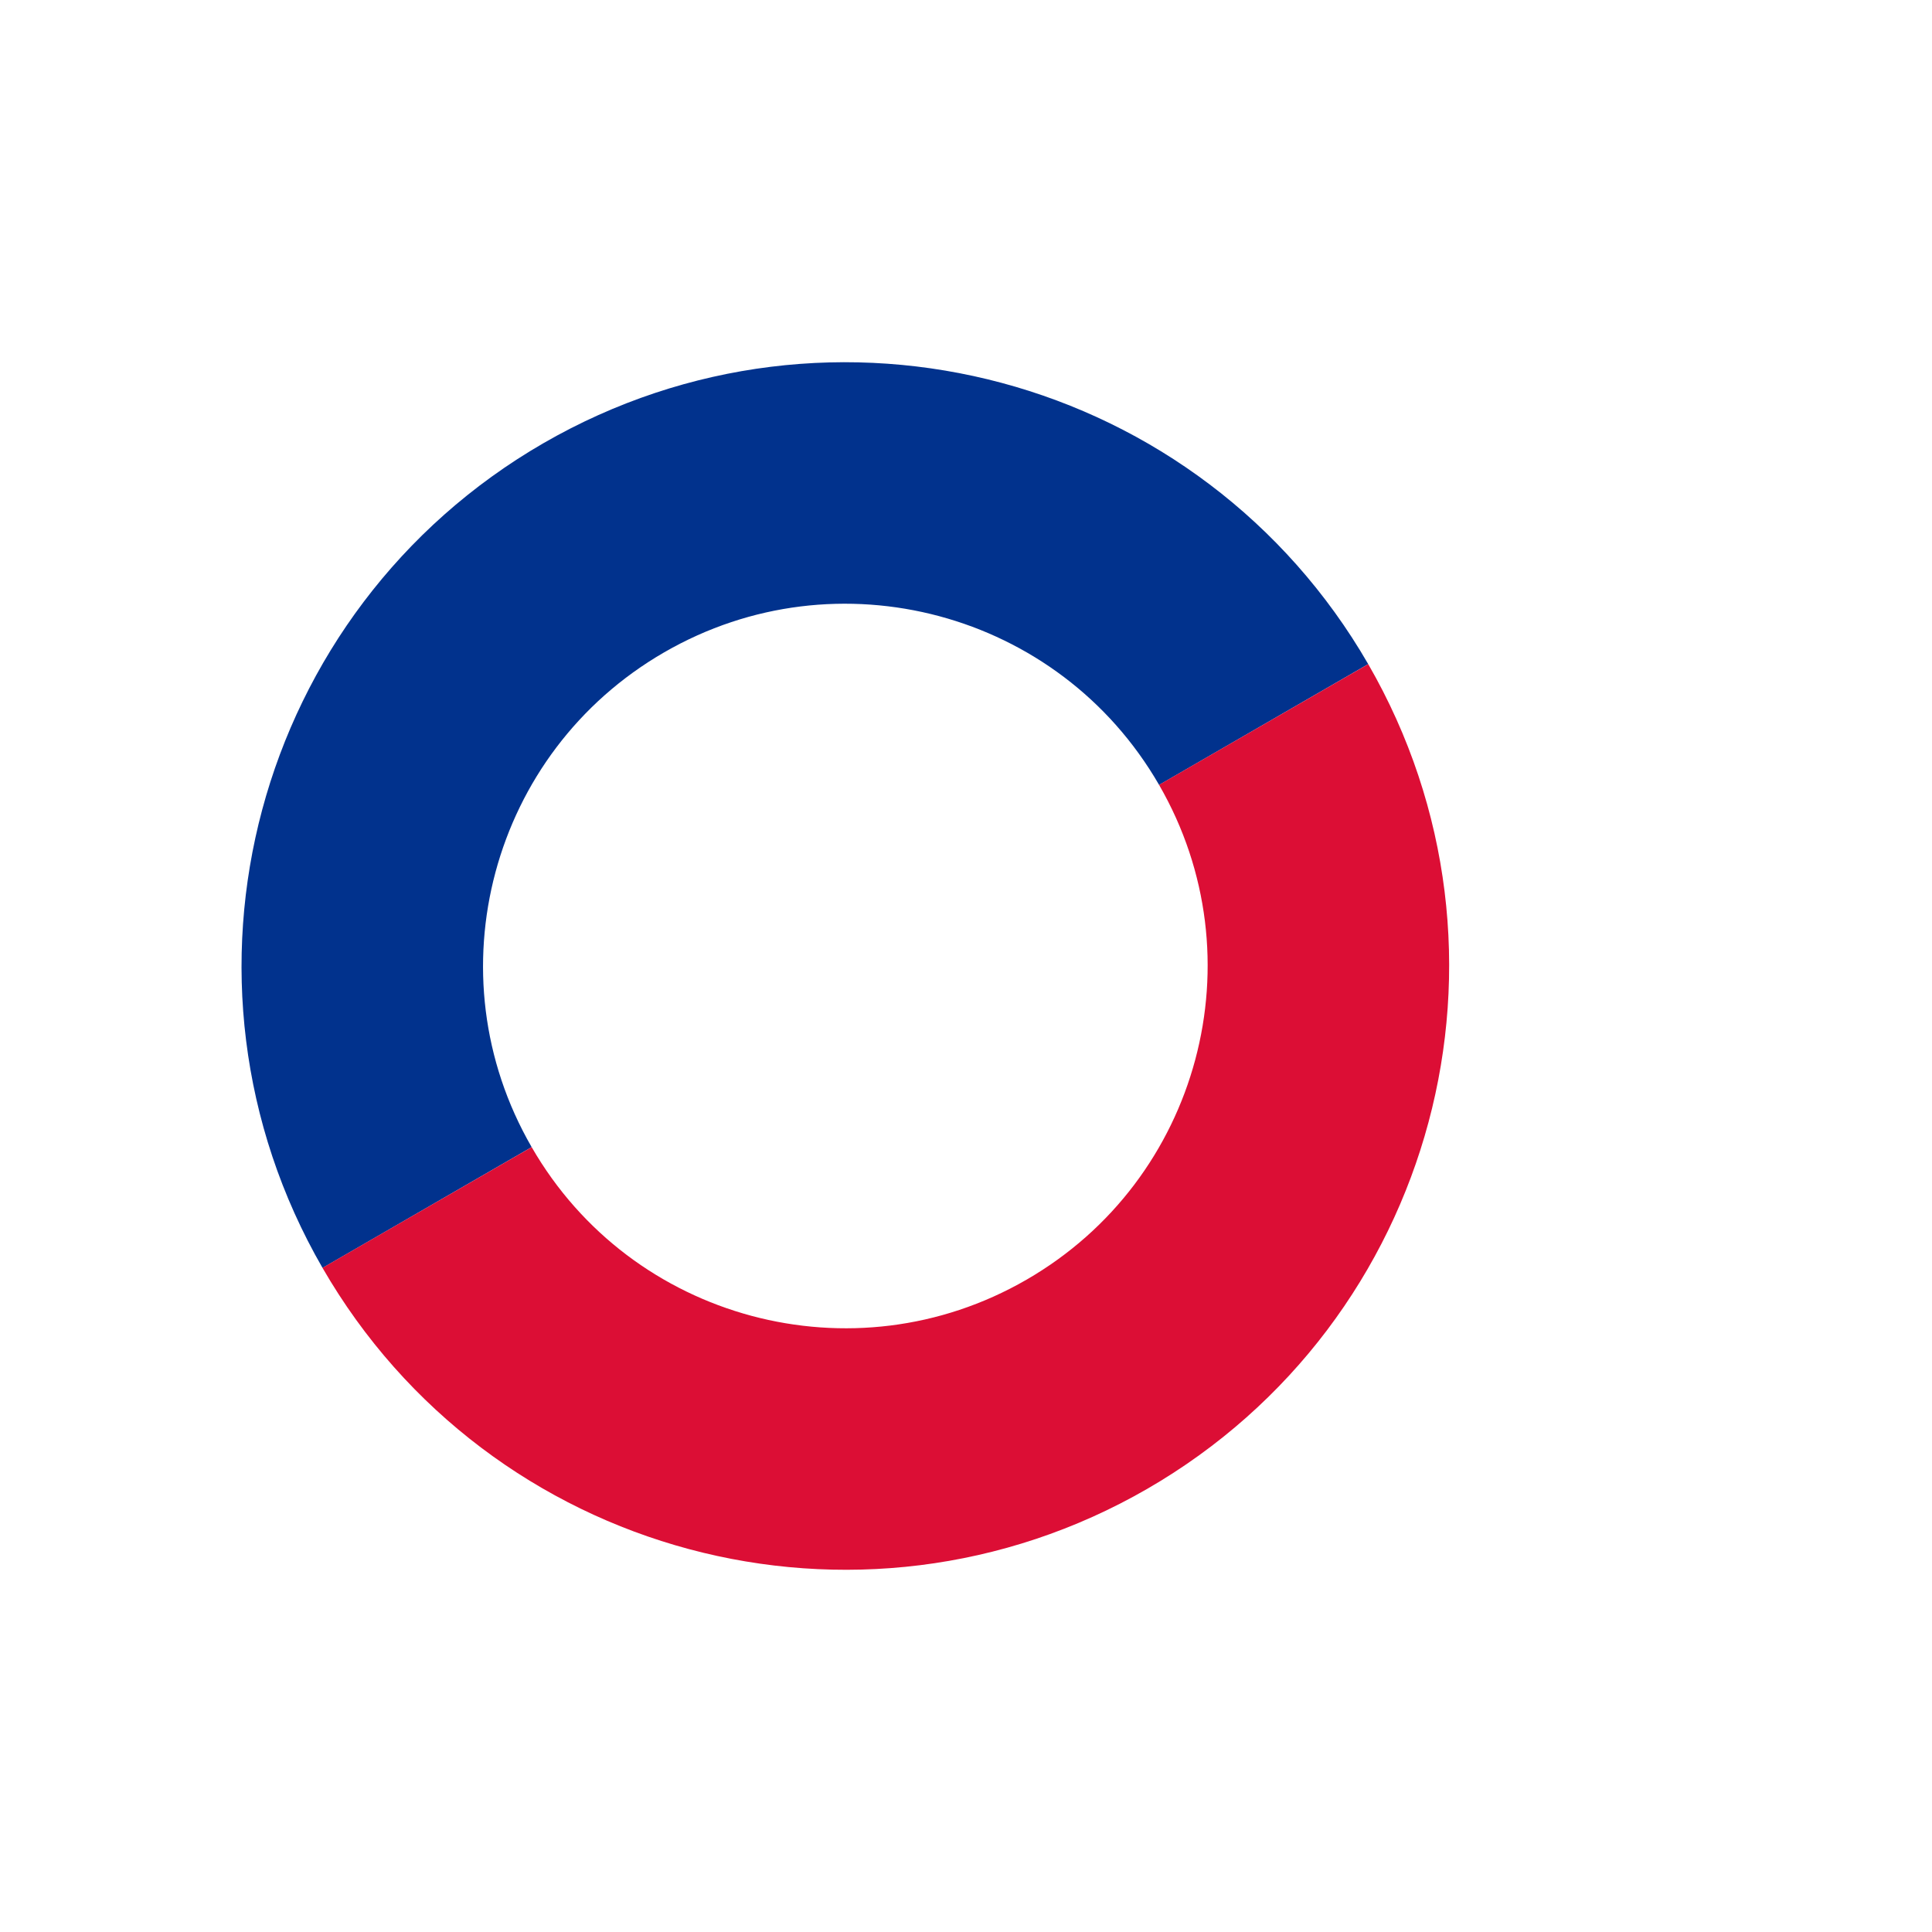
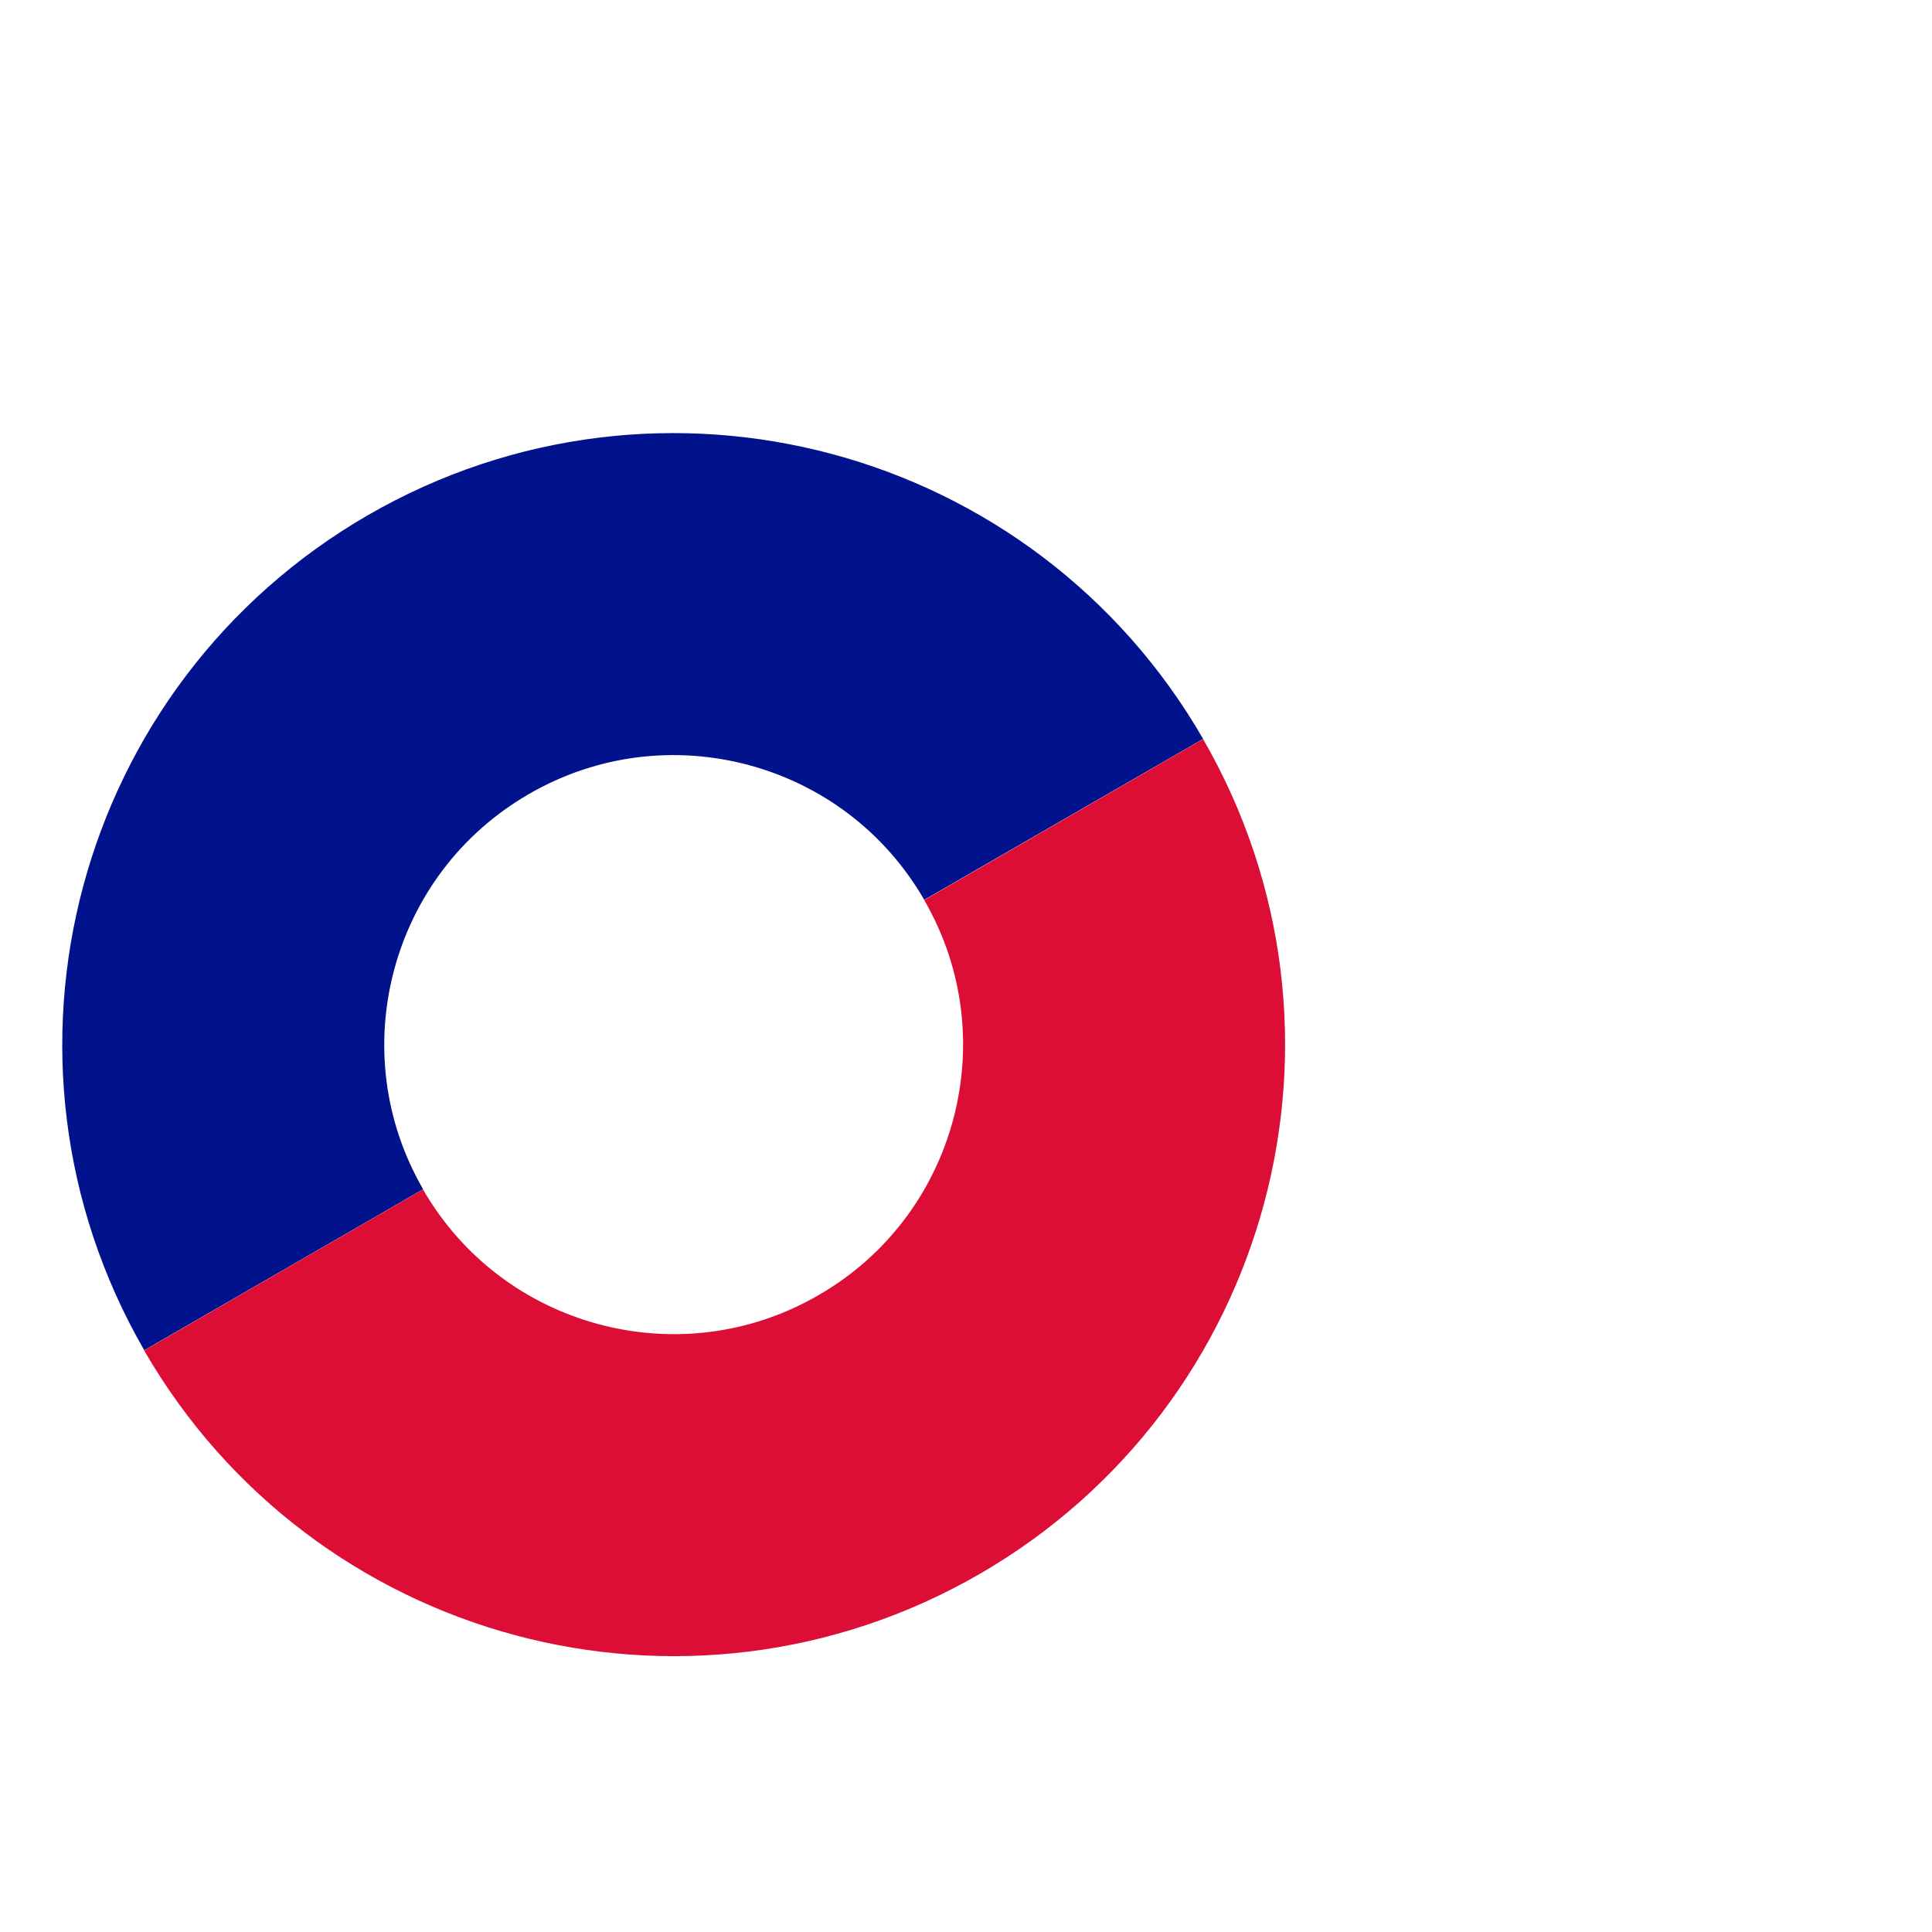
- <svg xmlns="http://www.w3.org/2000/svg" width="16" height="16" viewBox="0 0 16 16" fill="none">
-   <path d="M3.537 10C2.432 8.087 3.088 5.641 5.001 4.536C6.914 3.432 9.36 4.087 10.465 6" stroke="#01328D" stroke-width="2" />
-   <path d="M3.537 10C4.641 11.913 7.088 12.568 9.001 11.464C10.914 10.359 11.569 7.913 10.465 6" stroke="#DC0E35" stroke-width="2" />
+ <svg xmlns="http://www.w3.org/2000/svg" width="18" height="18" viewBox="0 0 18 18" fill="none">
+   <path d="M2.643 11.83C1.484 9.823 2.172 7.257 4.179 6.098C6.186 4.939 8.752 5.627 9.91 7.634" stroke="#01128D" stroke-width="3" />
+   <path d="M2.642 11.832C3.801 13.838 6.367 14.526 8.374 13.367C10.381 12.209 11.069 9.643 9.91 7.636" stroke="#DC0E35" stroke-width="3" />
</svg>
